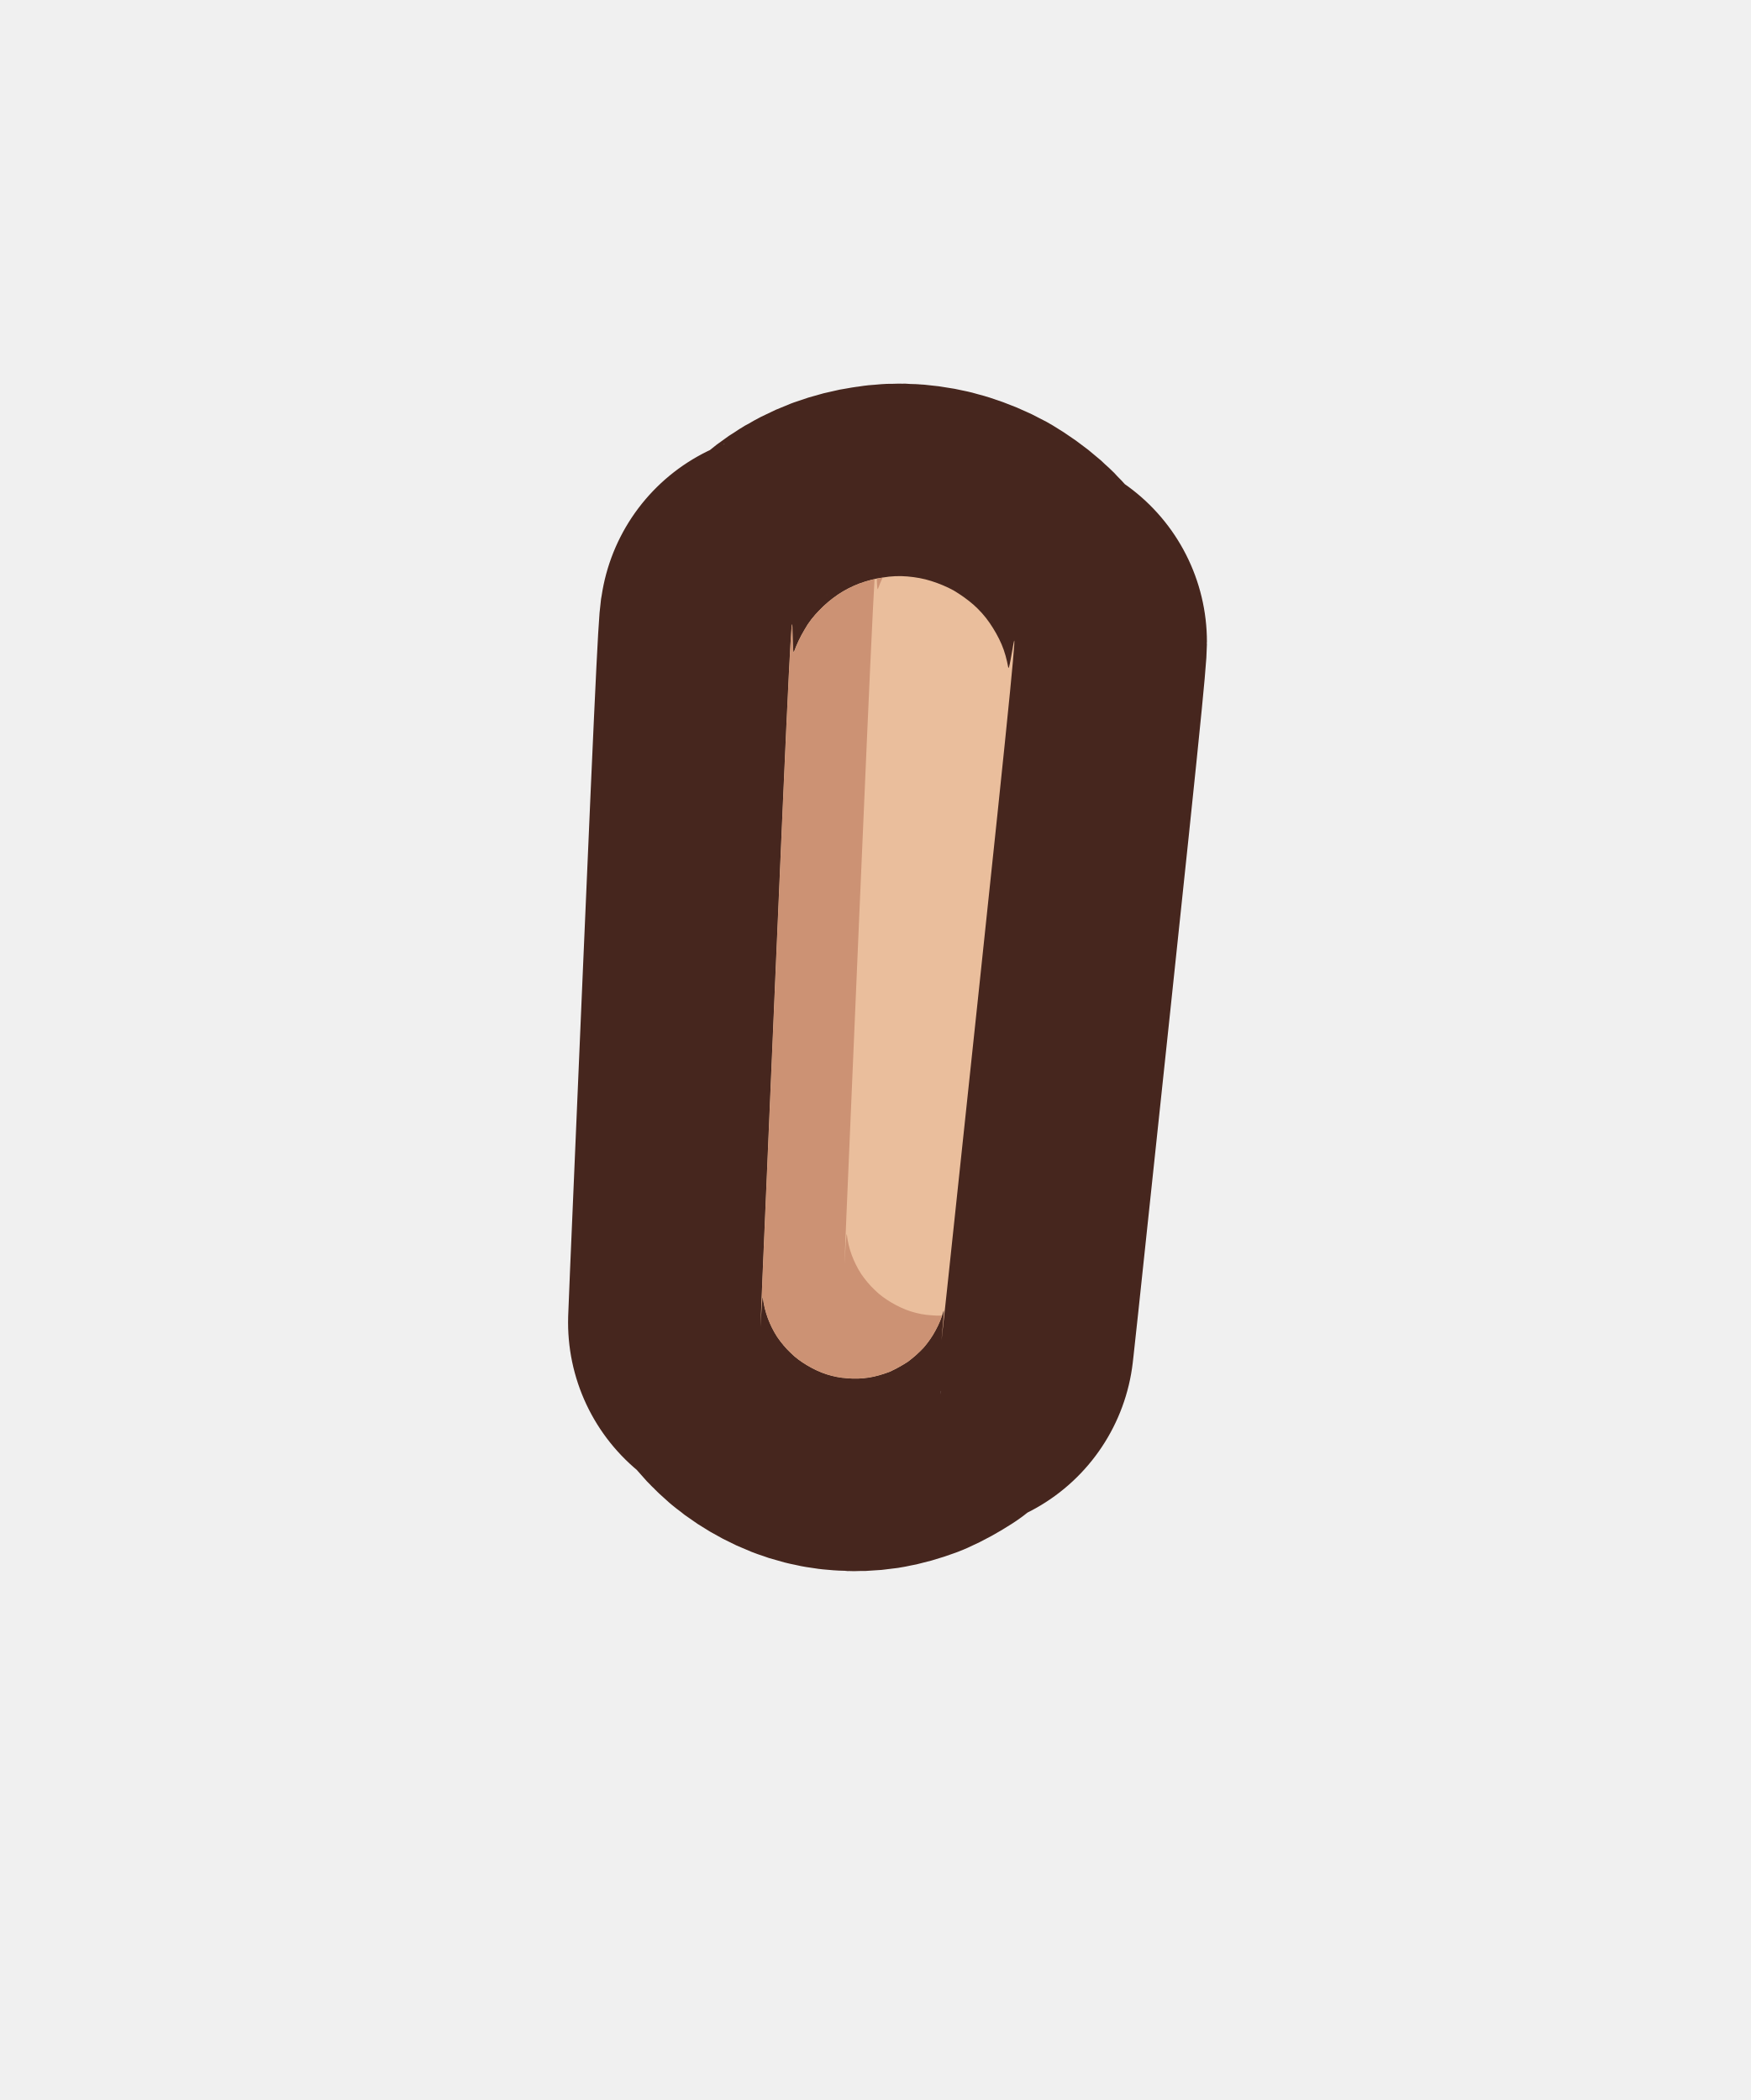
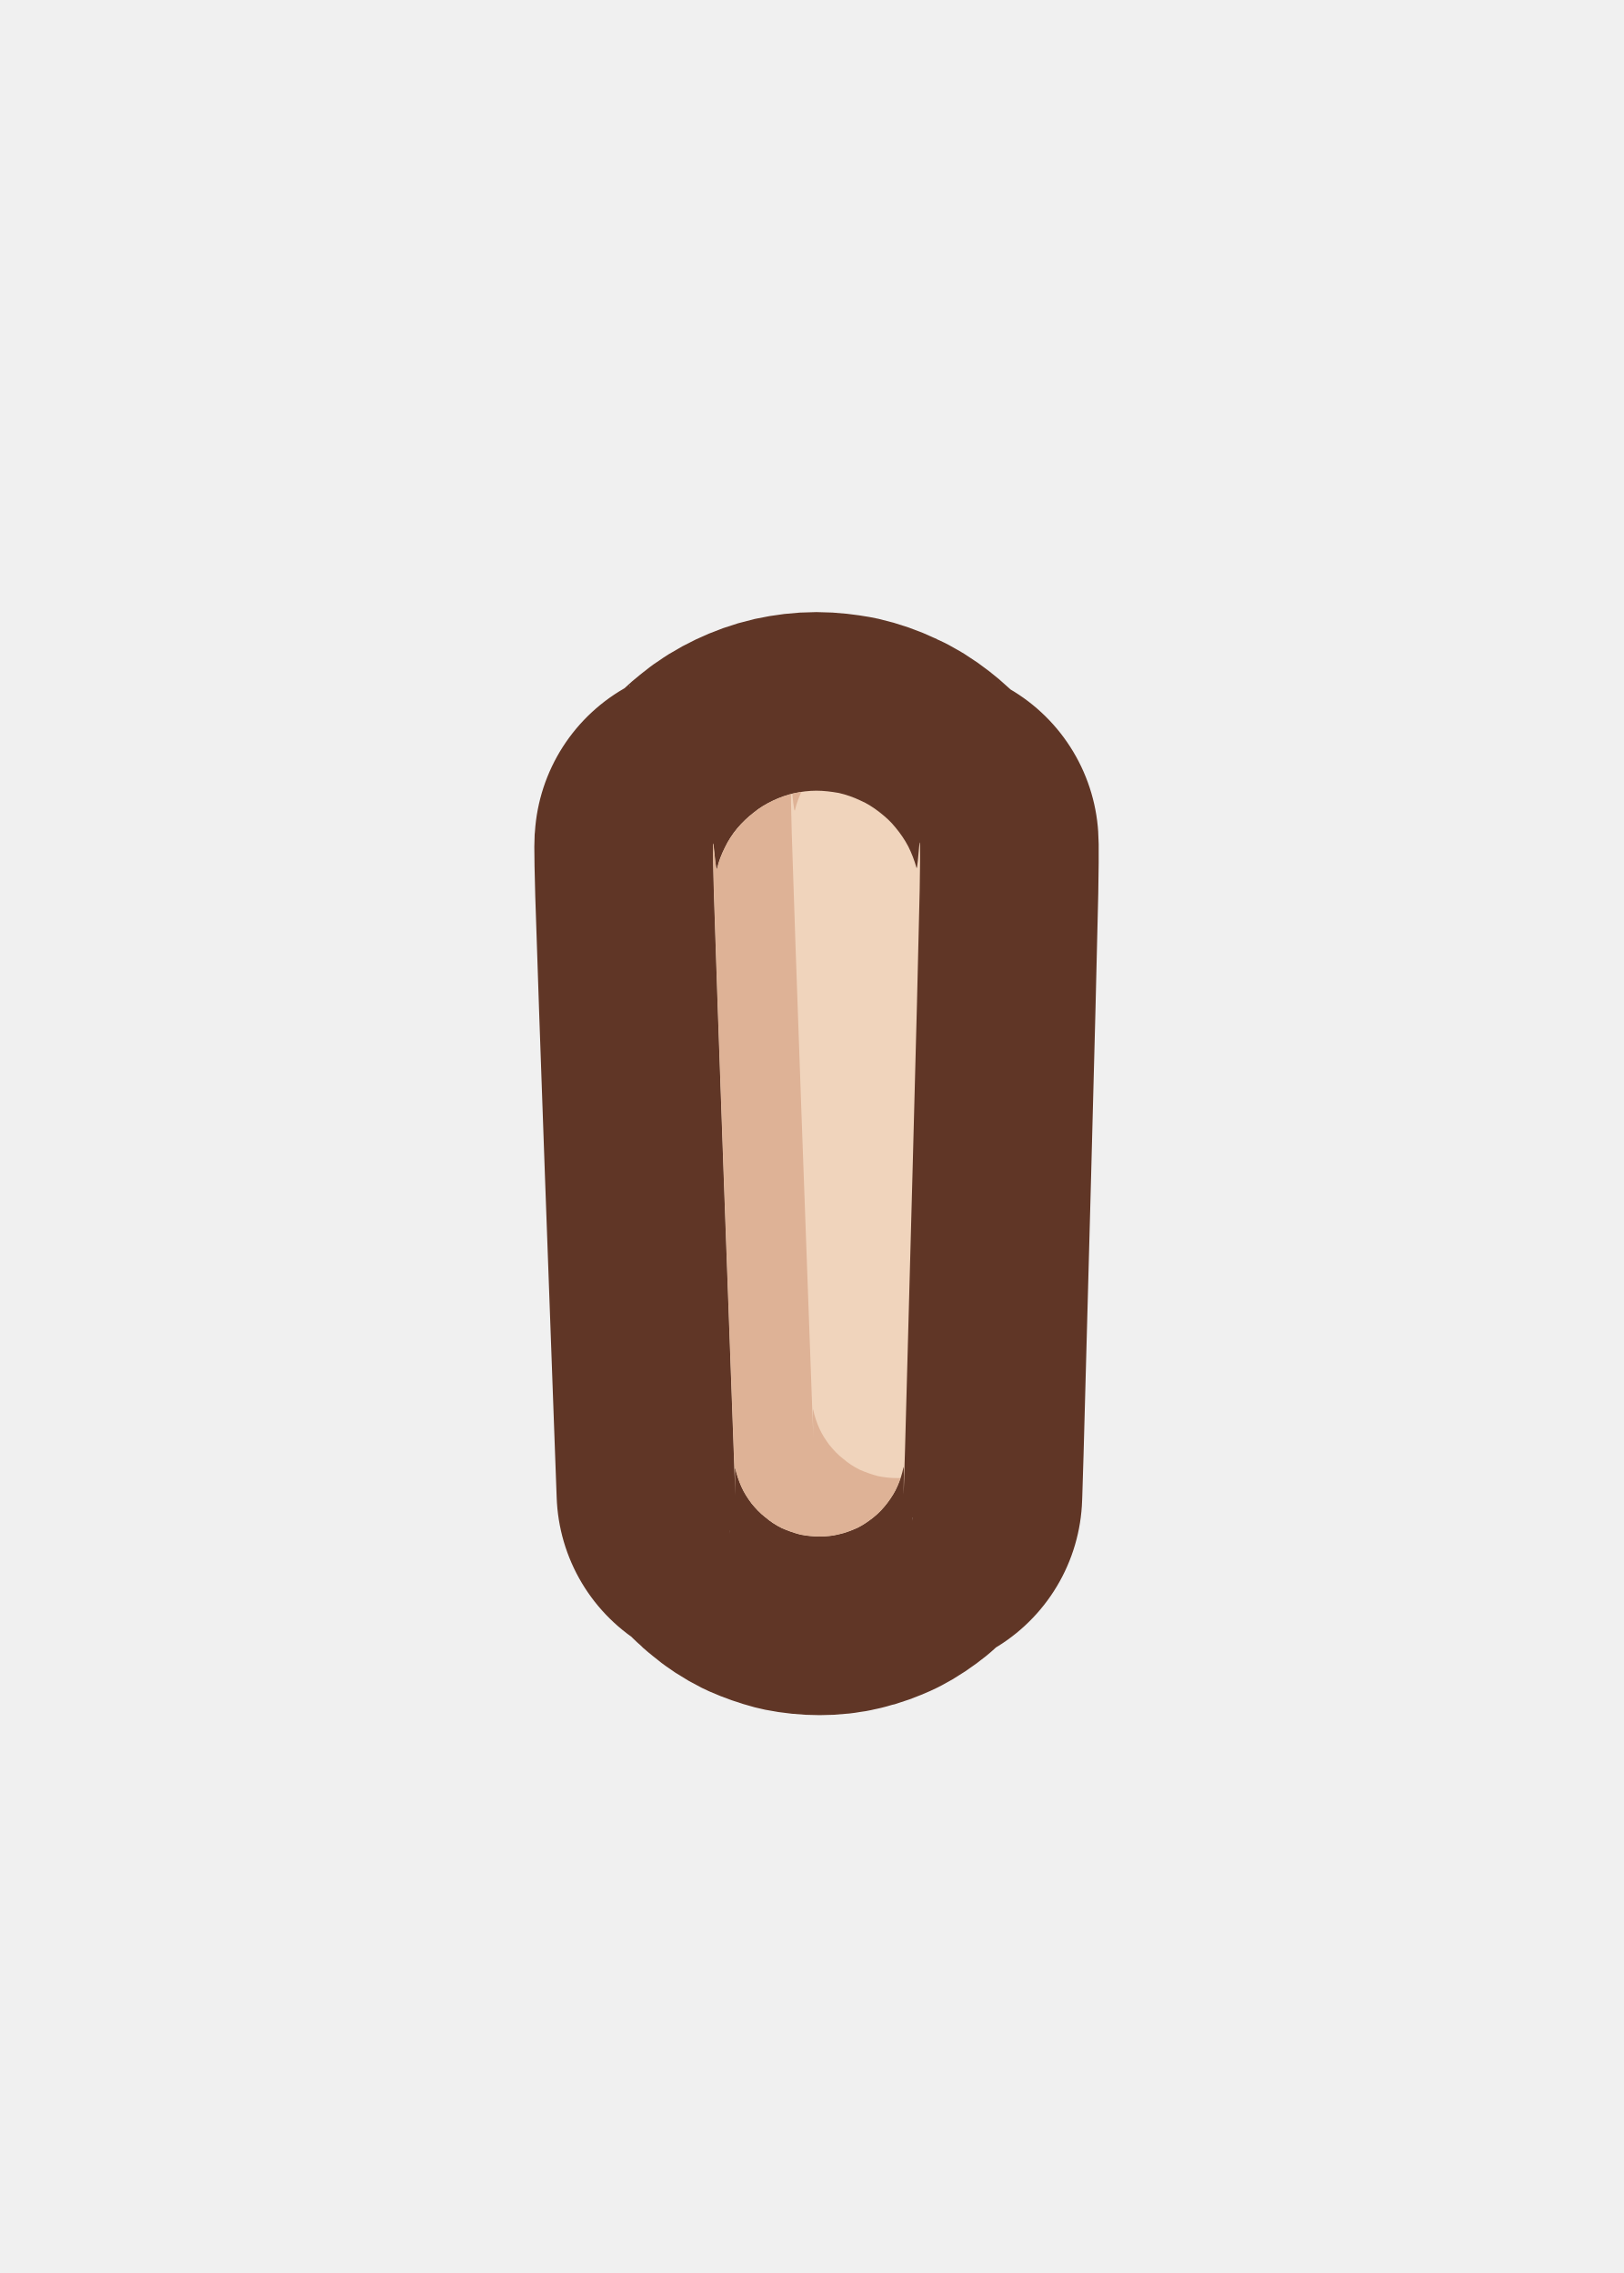
- <svg xmlns="http://www.w3.org/2000/svg" width="20" height="24" viewBox="-8 -18 5 6" shape-rendering="geometricPrecision">
+ <svg xmlns="http://www.w3.org/2000/svg" width="20" height="28" viewBox="-6 -21 5 7" shape-rendering="geometricPrecision">
  <defs>
    <g id="g0">
-       <path d="M-5.822,-14.353 C-5.834,-14.057 -5.824,-14.312 -5.821,-14.293 C-5.819,-14.273 -5.814,-14.253 -5.807,-14.234 C-5.800,-14.215 -5.791,-14.197 -5.780,-14.180 C-5.769,-14.164 -5.756,-14.148 -5.741,-14.134 C-5.727,-14.120 -5.710,-14.108 -5.693,-14.098 C-5.676,-14.088 -5.657,-14.079 -5.638,-14.073 C-5.619,-14.067 -5.599,-14.063 -5.579,-14.062 C-5.559,-14.060 -5.538,-14.061 -5.518,-14.064 C-5.499,-14.067 -5.479,-14.073 -5.460,-14.080 C-5.442,-14.088 -5.424,-14.098 -5.407,-14.109 C-5.391,-14.121 -5.376,-14.134 -5.362,-14.149 C-5.349,-14.164 -5.337,-14.181 -5.328,-14.198 C-5.318,-14.216 -5.310,-14.235 -5.305,-14.254 C-5.299,-14.273 -5.327,-14.019 -5.295,-14.314 C-5.264,-14.609 -5.144,-15.727 -5.115,-16.023 C-5.086,-16.320 -5.116,-16.070 -5.120,-16.093 C-5.124,-16.115 -5.130,-16.138 -5.139,-16.159 C-5.148,-16.180 -5.160,-16.201 -5.173,-16.220 C-5.186,-16.239 -5.202,-16.257 -5.219,-16.272 C-5.236,-16.287 -5.256,-16.301 -5.276,-16.313 C-5.296,-16.324 -5.318,-16.333 -5.340,-16.340 C-5.362,-16.347 -5.385,-16.351 -5.408,-16.353 C-5.431,-16.355 -5.455,-16.354 -5.478,-16.350 C-5.500,-16.347 -5.523,-16.341 -5.545,-16.333 C-5.566,-16.325 -5.588,-16.314 -5.607,-16.301 C-5.626,-16.288 -5.644,-16.273 -5.660,-16.256 C-5.676,-16.240 -5.691,-16.221 -5.702,-16.201 C-5.714,-16.181 -5.724,-16.160 -5.732,-16.138 C-5.739,-16.116 -5.732,-16.368 -5.747,-16.070 C-5.762,-15.773 -5.809,-14.649 -5.822,-14.353 Z" />
+       <path d="M-3.741,-16.539 C-3.730,-16.242 -3.740,-16.498 -3.736,-16.479 C-3.732,-16.459 -3.725,-16.439 -3.717,-16.421 C-3.709,-16.403 -3.698,-16.386 -3.686,-16.370 C-3.673,-16.354 -3.659,-16.339 -3.643,-16.327 C-3.628,-16.314 -3.611,-16.303 -3.593,-16.294 C-3.575,-16.286 -3.555,-16.279 -3.536,-16.274 C-3.516,-16.270 -3.496,-16.268 -3.476,-16.268 C-3.456,-16.268 -3.435,-16.270 -3.416,-16.275 C-3.397,-16.279 -3.377,-16.287 -3.359,-16.295 C-3.341,-16.304 -3.324,-16.316 -3.309,-16.328 C-3.293,-16.341 -3.279,-16.356 -3.267,-16.372 C-3.255,-16.388 -3.244,-16.405 -3.236,-16.424 C-3.228,-16.442 -3.222,-16.461 -3.218,-16.481 C-3.214,-16.501 -3.222,-16.245 -3.213,-16.541 C-3.205,-16.837 -3.174,-17.961 -3.168,-18.259 C-3.163,-18.557 -3.173,-18.306 -3.178,-18.328 C-3.184,-18.350 -3.193,-18.373 -3.203,-18.393 C-3.214,-18.414 -3.227,-18.433 -3.242,-18.451 C-3.256,-18.469 -3.274,-18.485 -3.292,-18.499 C-3.310,-18.513 -3.330,-18.526 -3.351,-18.535 C-3.372,-18.545 -3.395,-18.553 -3.417,-18.558 C-3.440,-18.562 -3.463,-18.565 -3.486,-18.565 C-3.509,-18.565 -3.533,-18.562 -3.556,-18.557 C-3.578,-18.552 -3.600,-18.544 -3.621,-18.534 C-3.642,-18.524 -3.662,-18.512 -3.680,-18.497 C-3.698,-18.483 -3.715,-18.467 -3.730,-18.449 C-3.745,-18.431 -3.758,-18.411 -3.768,-18.390 C-3.778,-18.370 -3.787,-18.348 -3.792,-18.325 C-3.798,-18.303 -3.810,-18.554 -3.802,-18.256 C-3.793,-17.959 -3.752,-16.835 -3.741,-16.539 Z" />
    </g>
    <clipPath id="cg0">
-       <path d="M-5.822,-14.353 C-5.834,-14.057 -5.824,-14.312 -5.821,-14.293 C-5.819,-14.273 -5.814,-14.253 -5.807,-14.234 C-5.800,-14.215 -5.791,-14.197 -5.780,-14.180 C-5.769,-14.164 -5.756,-14.148 -5.741,-14.134 C-5.727,-14.120 -5.710,-14.108 -5.693,-14.098 C-5.676,-14.088 -5.657,-14.079 -5.638,-14.073 C-5.619,-14.067 -5.599,-14.063 -5.579,-14.062 C-5.559,-14.060 -5.538,-14.061 -5.518,-14.064 C-5.499,-14.067 -5.479,-14.073 -5.460,-14.080 C-5.442,-14.088 -5.424,-14.098 -5.407,-14.109 C-5.391,-14.121 -5.376,-14.134 -5.362,-14.149 C-5.349,-14.164 -5.337,-14.181 -5.328,-14.198 C-5.318,-14.216 -5.310,-14.235 -5.305,-14.254 C-5.299,-14.273 -5.327,-14.019 -5.295,-14.314 C-5.264,-14.609 -5.144,-15.727 -5.115,-16.023 C-5.086,-16.320 -5.116,-16.070 -5.120,-16.093 C-5.124,-16.115 -5.130,-16.138 -5.139,-16.159 C-5.148,-16.180 -5.160,-16.201 -5.173,-16.220 C-5.186,-16.239 -5.202,-16.257 -5.219,-16.272 C-5.236,-16.287 -5.256,-16.301 -5.276,-16.313 C-5.296,-16.324 -5.318,-16.333 -5.340,-16.340 C-5.362,-16.347 -5.385,-16.351 -5.408,-16.353 C-5.431,-16.355 -5.455,-16.354 -5.478,-16.350 C-5.500,-16.347 -5.523,-16.341 -5.545,-16.333 C-5.566,-16.325 -5.588,-16.314 -5.607,-16.301 C-5.626,-16.288 -5.644,-16.273 -5.660,-16.256 C-5.676,-16.240 -5.691,-16.221 -5.702,-16.201 C-5.714,-16.181 -5.724,-16.160 -5.732,-16.138 C-5.739,-16.116 -5.732,-16.368 -5.747,-16.070 C-5.762,-15.773 -5.809,-14.649 -5.822,-14.353 Z" />
+       <path d="M-3.741,-16.539 C-3.730,-16.242 -3.740,-16.498 -3.736,-16.479 C-3.732,-16.459 -3.725,-16.439 -3.717,-16.421 C-3.709,-16.403 -3.698,-16.386 -3.686,-16.370 C-3.673,-16.354 -3.659,-16.339 -3.643,-16.327 C-3.628,-16.314 -3.611,-16.303 -3.593,-16.294 C-3.575,-16.286 -3.555,-16.279 -3.536,-16.274 C-3.516,-16.270 -3.496,-16.268 -3.476,-16.268 C-3.456,-16.268 -3.435,-16.270 -3.416,-16.275 C-3.397,-16.279 -3.377,-16.287 -3.359,-16.295 C-3.341,-16.304 -3.324,-16.316 -3.309,-16.328 C-3.293,-16.341 -3.279,-16.356 -3.267,-16.372 C-3.255,-16.388 -3.244,-16.405 -3.236,-16.424 C-3.228,-16.442 -3.222,-16.461 -3.218,-16.481 C-3.214,-16.501 -3.222,-16.245 -3.213,-16.541 C-3.205,-16.837 -3.174,-17.961 -3.168,-18.259 C-3.163,-18.557 -3.173,-18.306 -3.178,-18.328 C-3.184,-18.350 -3.193,-18.373 -3.203,-18.393 C-3.214,-18.414 -3.227,-18.433 -3.242,-18.451 C-3.256,-18.469 -3.274,-18.485 -3.292,-18.499 C-3.310,-18.513 -3.330,-18.526 -3.351,-18.535 C-3.372,-18.545 -3.395,-18.553 -3.417,-18.558 C-3.440,-18.562 -3.463,-18.565 -3.486,-18.565 C-3.509,-18.565 -3.533,-18.562 -3.556,-18.557 C-3.578,-18.552 -3.600,-18.544 -3.621,-18.534 C-3.642,-18.524 -3.662,-18.512 -3.680,-18.497 C-3.698,-18.483 -3.715,-18.467 -3.730,-18.449 C-3.745,-18.431 -3.758,-18.411 -3.768,-18.390 C-3.778,-18.370 -3.787,-18.348 -3.792,-18.325 C-3.798,-18.303 -3.810,-18.554 -3.802,-18.256 C-3.793,-17.959 -3.752,-16.835 -3.741,-16.539 Z" />
    </clipPath>
    <mask id="msg0">
-       <rect x="-13" y="-23" width="15" height="16" fill="white" />
+       <rect x="-11" y="-26" width="15" height="17" fill="white" />
      <use href="#g0" fill="black" transform="translate(0.240,-0.180)" />
    </mask>
  </defs>
-   <use href="#g0" fill="none" stroke="rgb(70,38,30)" stroke-width="1.100" stroke-linejoin="round" />
-   <use href="#g0" fill="rgb(70,38,30)" />
-   <use href="#g0" fill="rgb(234,190,156)" />
+   <use href="#g0" fill="none" stroke="rgb(96,54,38)" stroke-width="1.100" stroke-linejoin="round" />
+   <use href="#g0" fill="rgb(96,54,38)" />
+   <use href="#g0" fill="rgb(240,212,188)" />
  <g clip-path="url(#cg0)">
-     <rect x="-13" y="-23" width="15" height="16" fill="rgb(204,146,116)" mask="url(#msg0)" />
+     <rect x="-11" y="-26" width="15" height="17" fill="rgb(222,178,150)" mask="url(#msg0)" />
  </g>
</svg>
